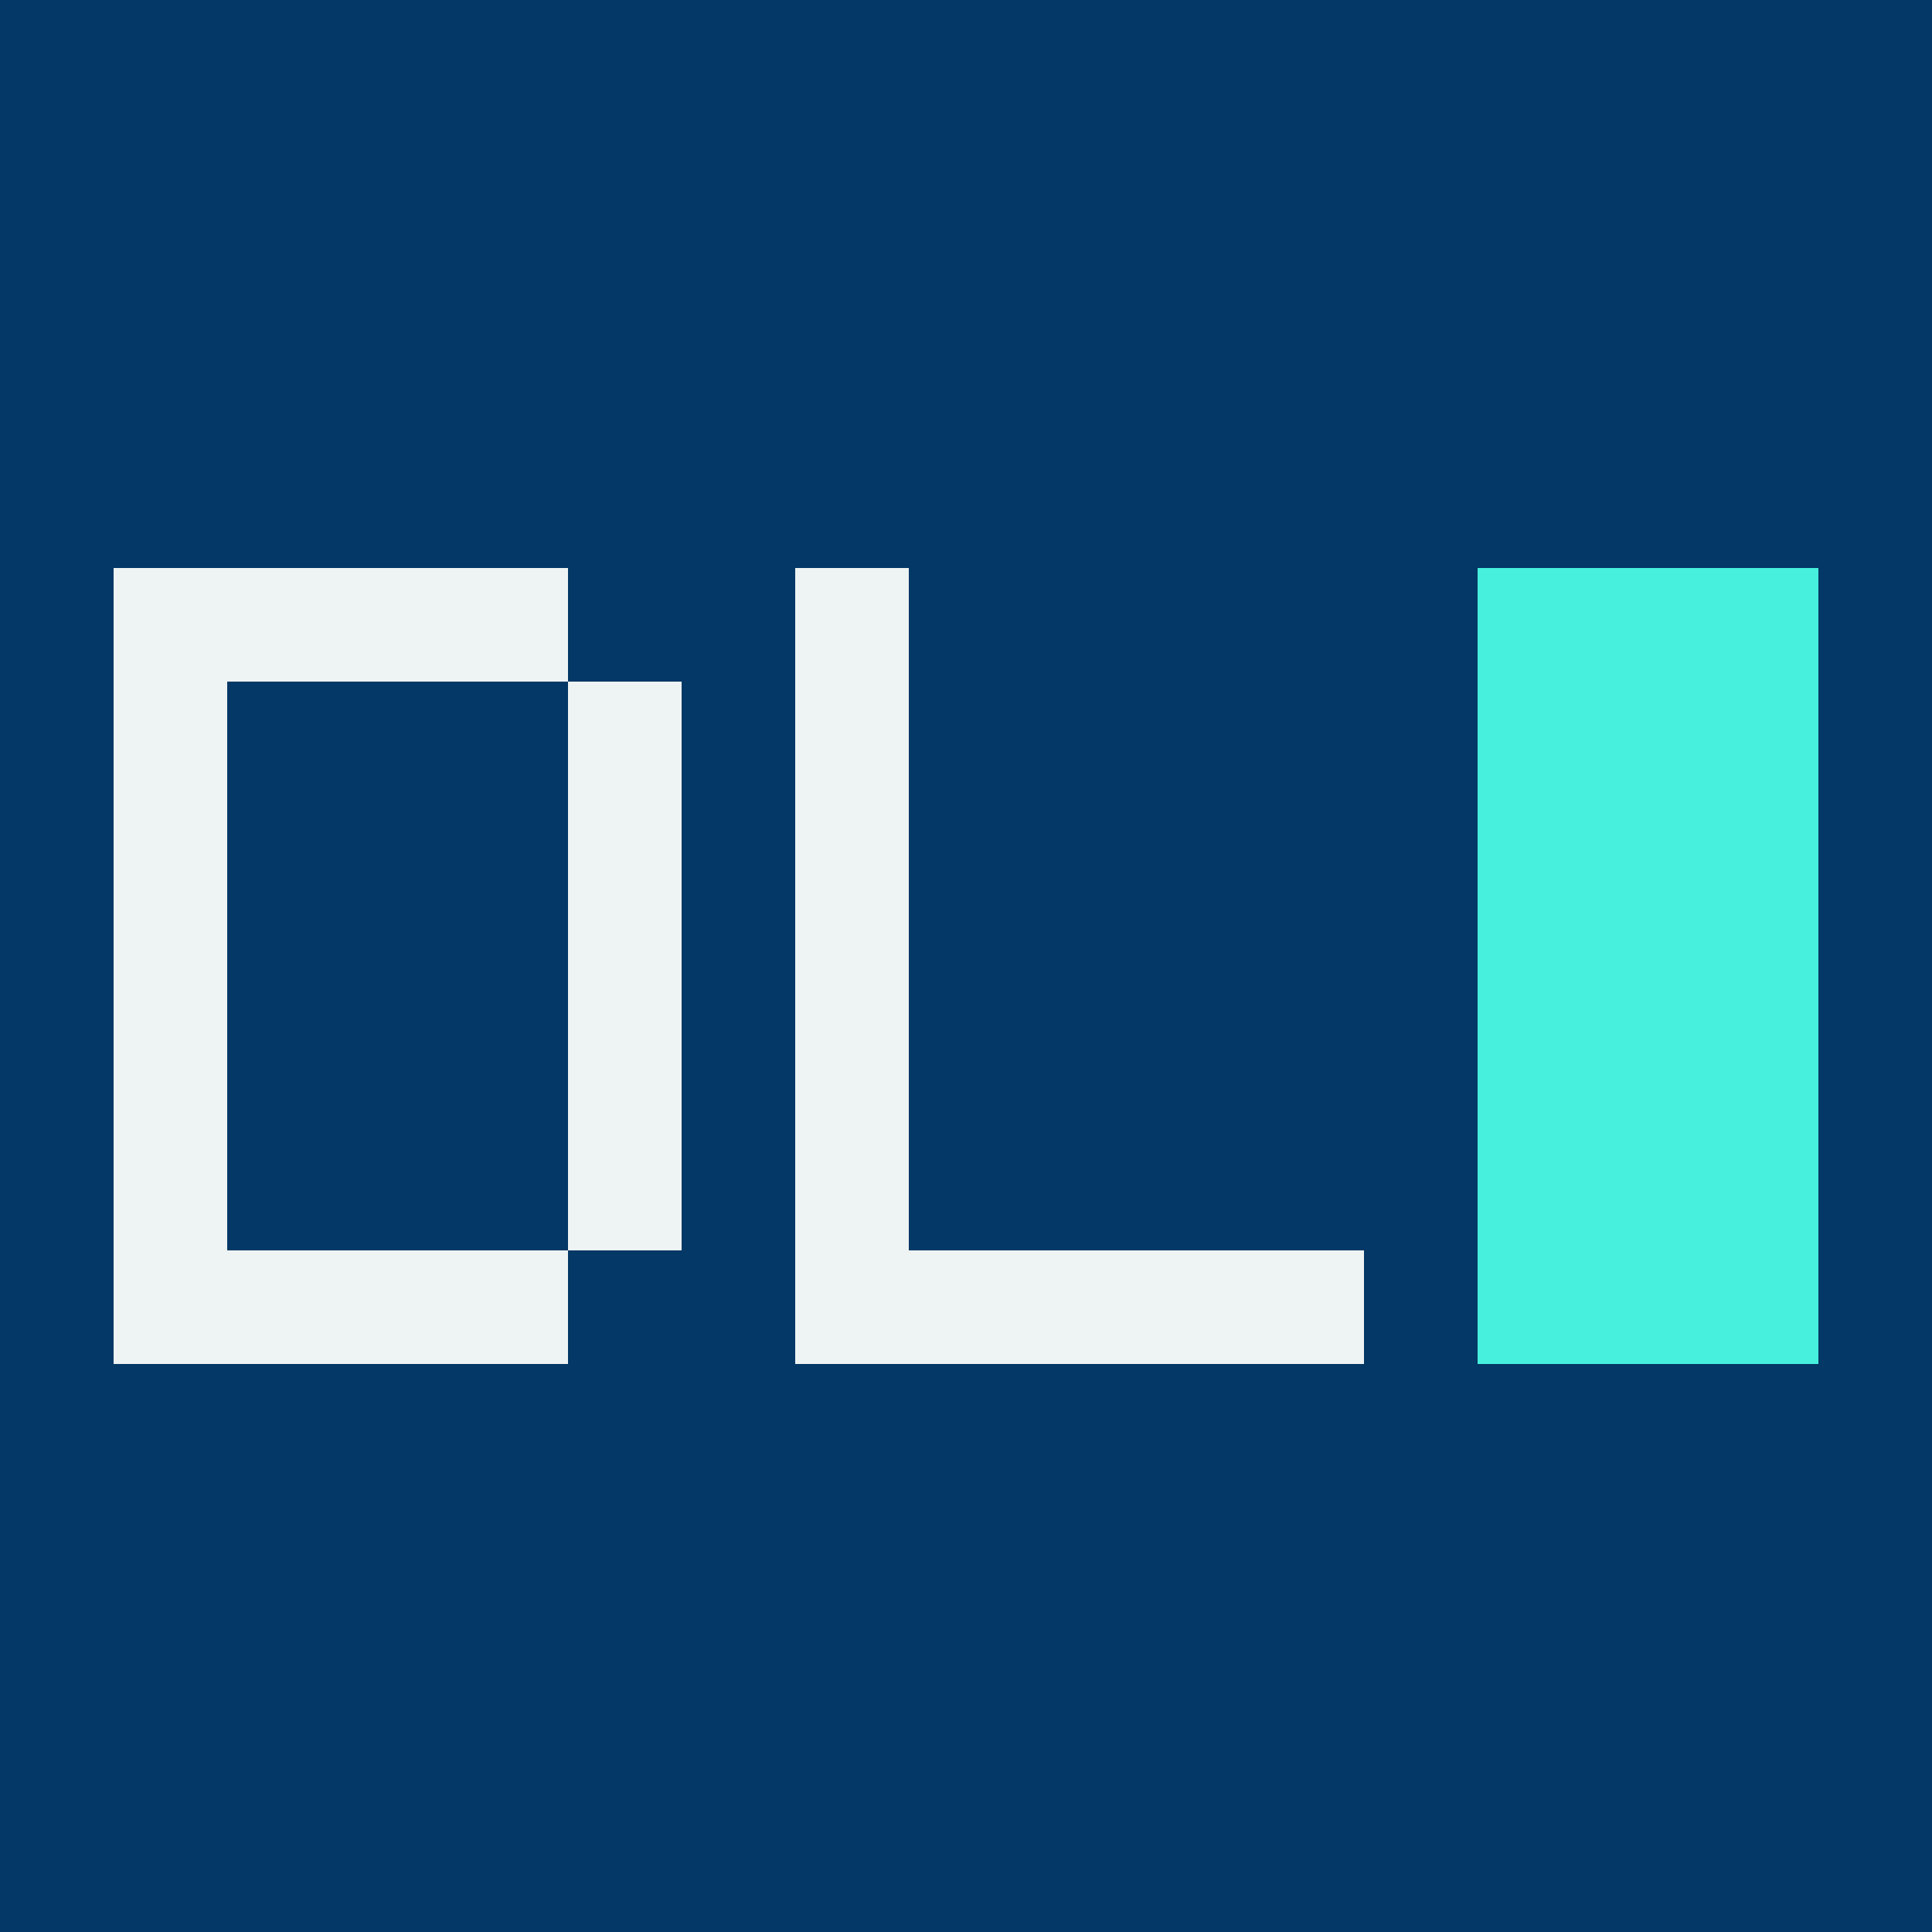
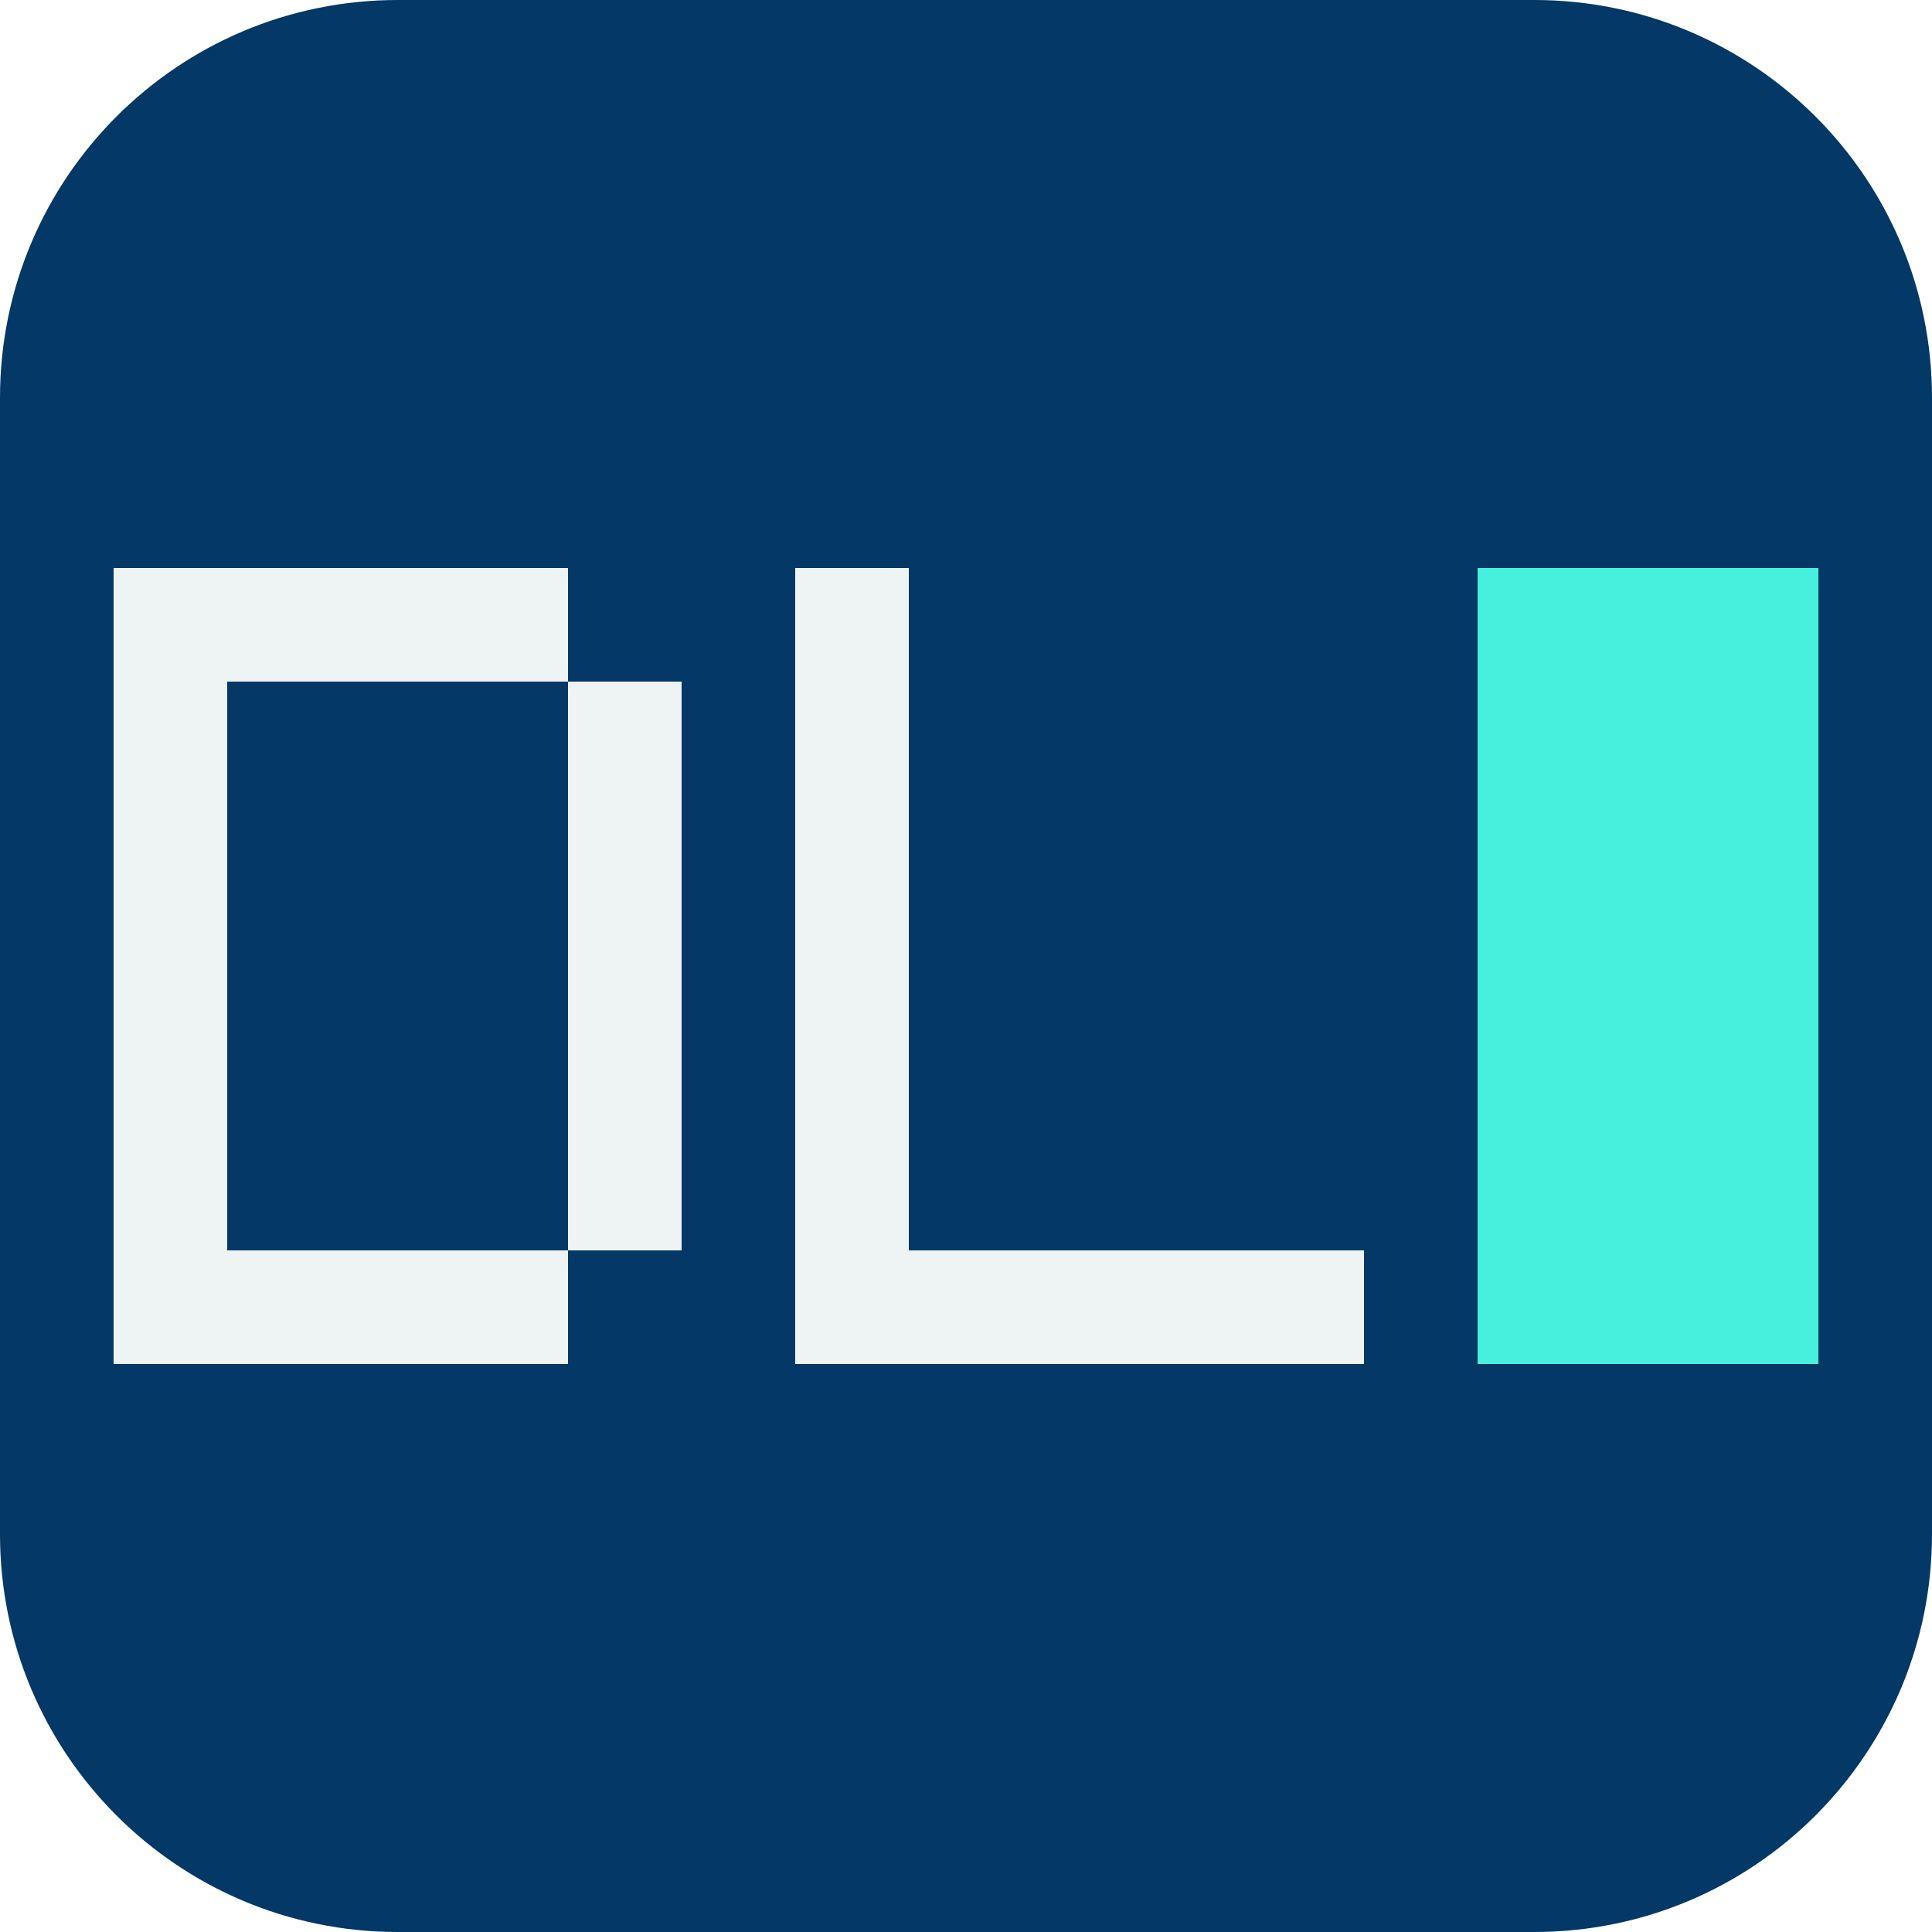
- <svg xmlns="http://www.w3.org/2000/svg" viewBox="0 0 17 17" shape-rendering="crispEdges">
-   <rect width="17" height="17" fill="#043866" />
-   <g fill="#eef3f3">
+ <svg xmlns="http://www.w3.org/2000/svg" viewBox="0 0 17 17">
+   <rect width="17" height="17" rx="3.5" fill="#043866" />
+   <g fill="#eef3f3" shape-rendering="crispEdges">
    <rect x="1" y="5" width="1" height="1" />
    <rect x="2" y="5" width="1" height="1" />
    <rect x="3" y="5" width="1" height="1" />
    <rect x="4" y="5" width="1" height="1" />
    <rect x="1" y="6" width="1" height="1" />
    <rect x="5" y="6" width="1" height="1" />
    <rect x="1" y="7" width="1" height="1" />
    <rect x="5" y="7" width="1" height="1" />
    <rect x="1" y="8" width="1" height="1" />
    <rect x="5" y="8" width="1" height="1" />
    <rect x="1" y="9" width="1" height="1" />
    <rect x="5" y="9" width="1" height="1" />
    <rect x="1" y="10" width="1" height="1" />
    <rect x="5" y="10" width="1" height="1" />
    <rect x="1" y="11" width="1" height="1" />
    <rect x="2" y="11" width="1" height="1" />
    <rect x="3" y="11" width="1" height="1" />
    <rect x="4" y="11" width="1" height="1" />
    <rect x="7" y="5" width="1" height="1" />
    <rect x="7" y="6" width="1" height="1" />
    <rect x="7" y="7" width="1" height="1" />
    <rect x="7" y="8" width="1" height="1" />
    <rect x="7" y="9" width="1" height="1" />
    <rect x="7" y="10" width="1" height="1" />
    <rect x="7" y="11" width="1" height="1" />
    <rect x="8" y="11" width="1" height="1" />
    <rect x="9" y="11" width="1" height="1" />
    <rect x="10" y="11" width="1" height="1" />
    <rect x="11" y="11" width="1" height="1" />
  </g>
-   <g fill="#46f0dc">
+   <g fill="#46f0dc" shape-rendering="crispEdges">
    <rect x="13" y="5" width="1" height="1" />
    <rect x="14" y="5" width="1" height="1" />
    <rect x="15" y="5" width="1" height="1" />
    <rect x="13" y="6" width="1" height="1" />
    <rect x="14" y="6" width="1" height="1" />
    <rect x="15" y="6" width="1" height="1" />
    <rect x="13" y="7" width="1" height="1" />
    <rect x="14" y="7" width="1" height="1" />
    <rect x="15" y="7" width="1" height="1" />
    <rect x="13" y="8" width="1" height="1" />
    <rect x="14" y="8" width="1" height="1" />
    <rect x="15" y="8" width="1" height="1" />
    <rect x="13" y="9" width="1" height="1" />
    <rect x="14" y="9" width="1" height="1" />
    <rect x="15" y="9" width="1" height="1" />
    <rect x="13" y="10" width="1" height="1" />
    <rect x="14" y="10" width="1" height="1" />
    <rect x="15" y="10" width="1" height="1" />
    <rect x="13" y="11" width="1" height="1" />
    <rect x="14" y="11" width="1" height="1" />
    <rect x="15" y="11" width="1" height="1" />
  </g>
</svg>
